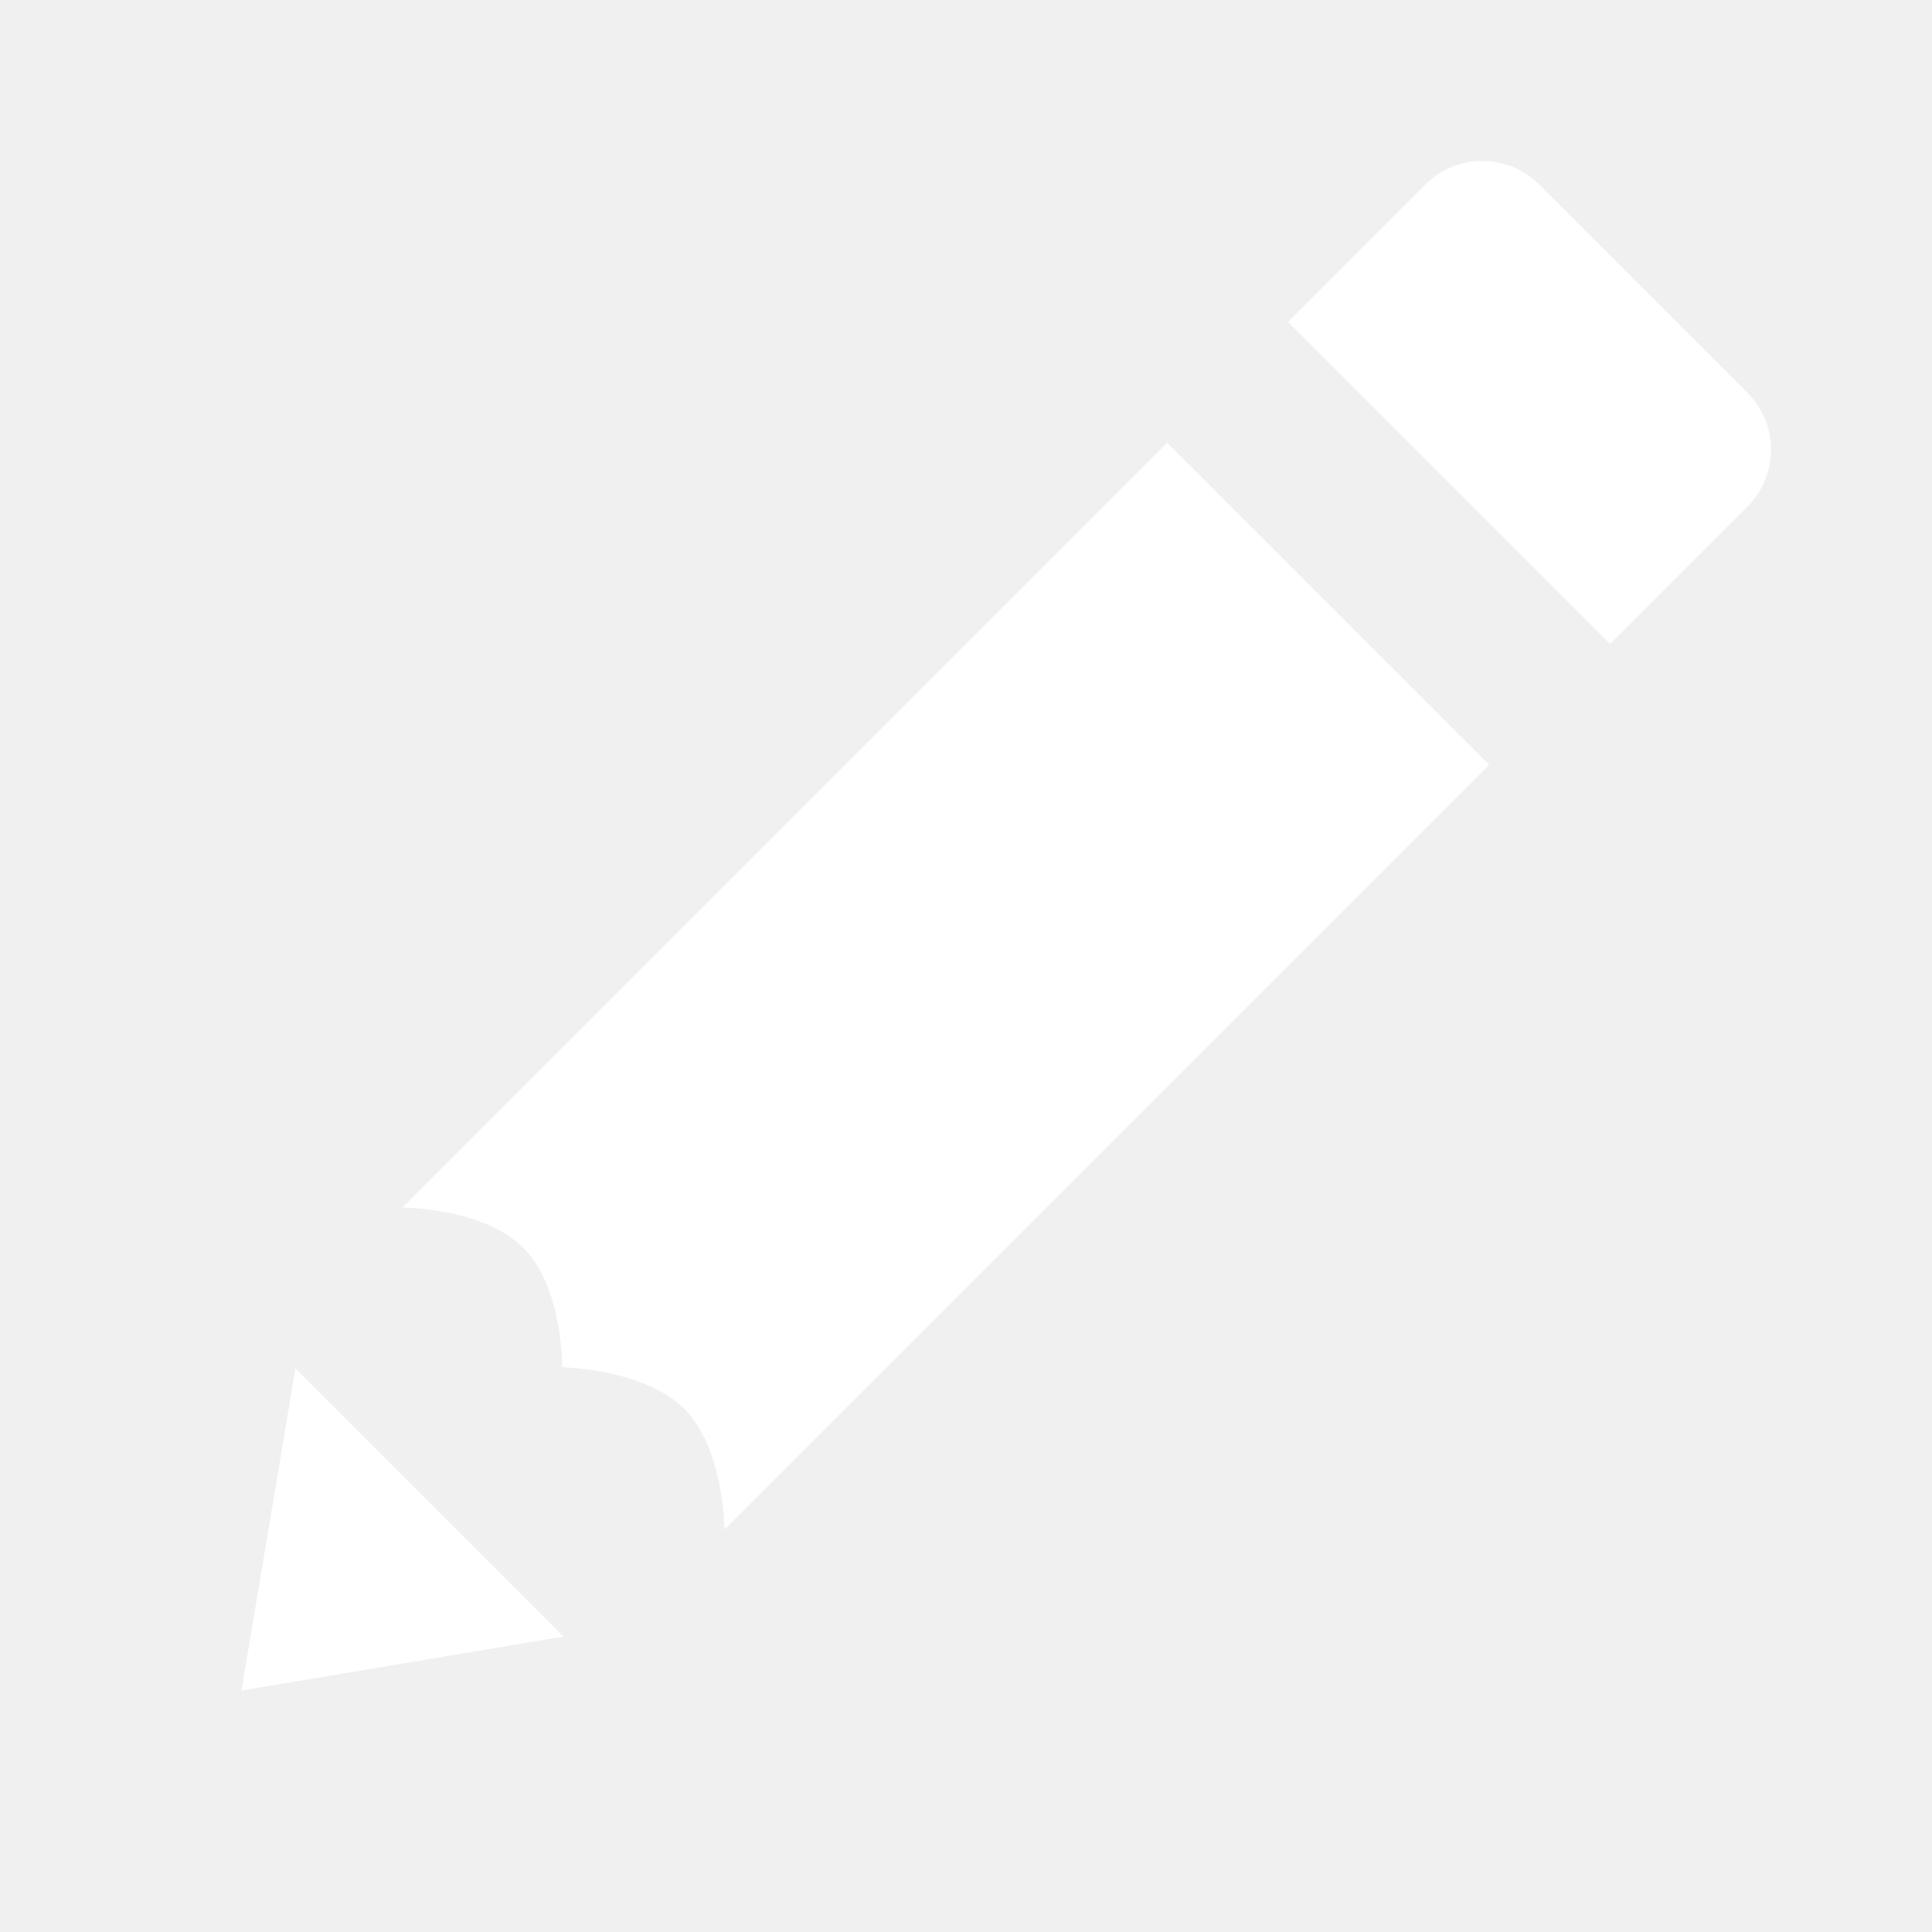
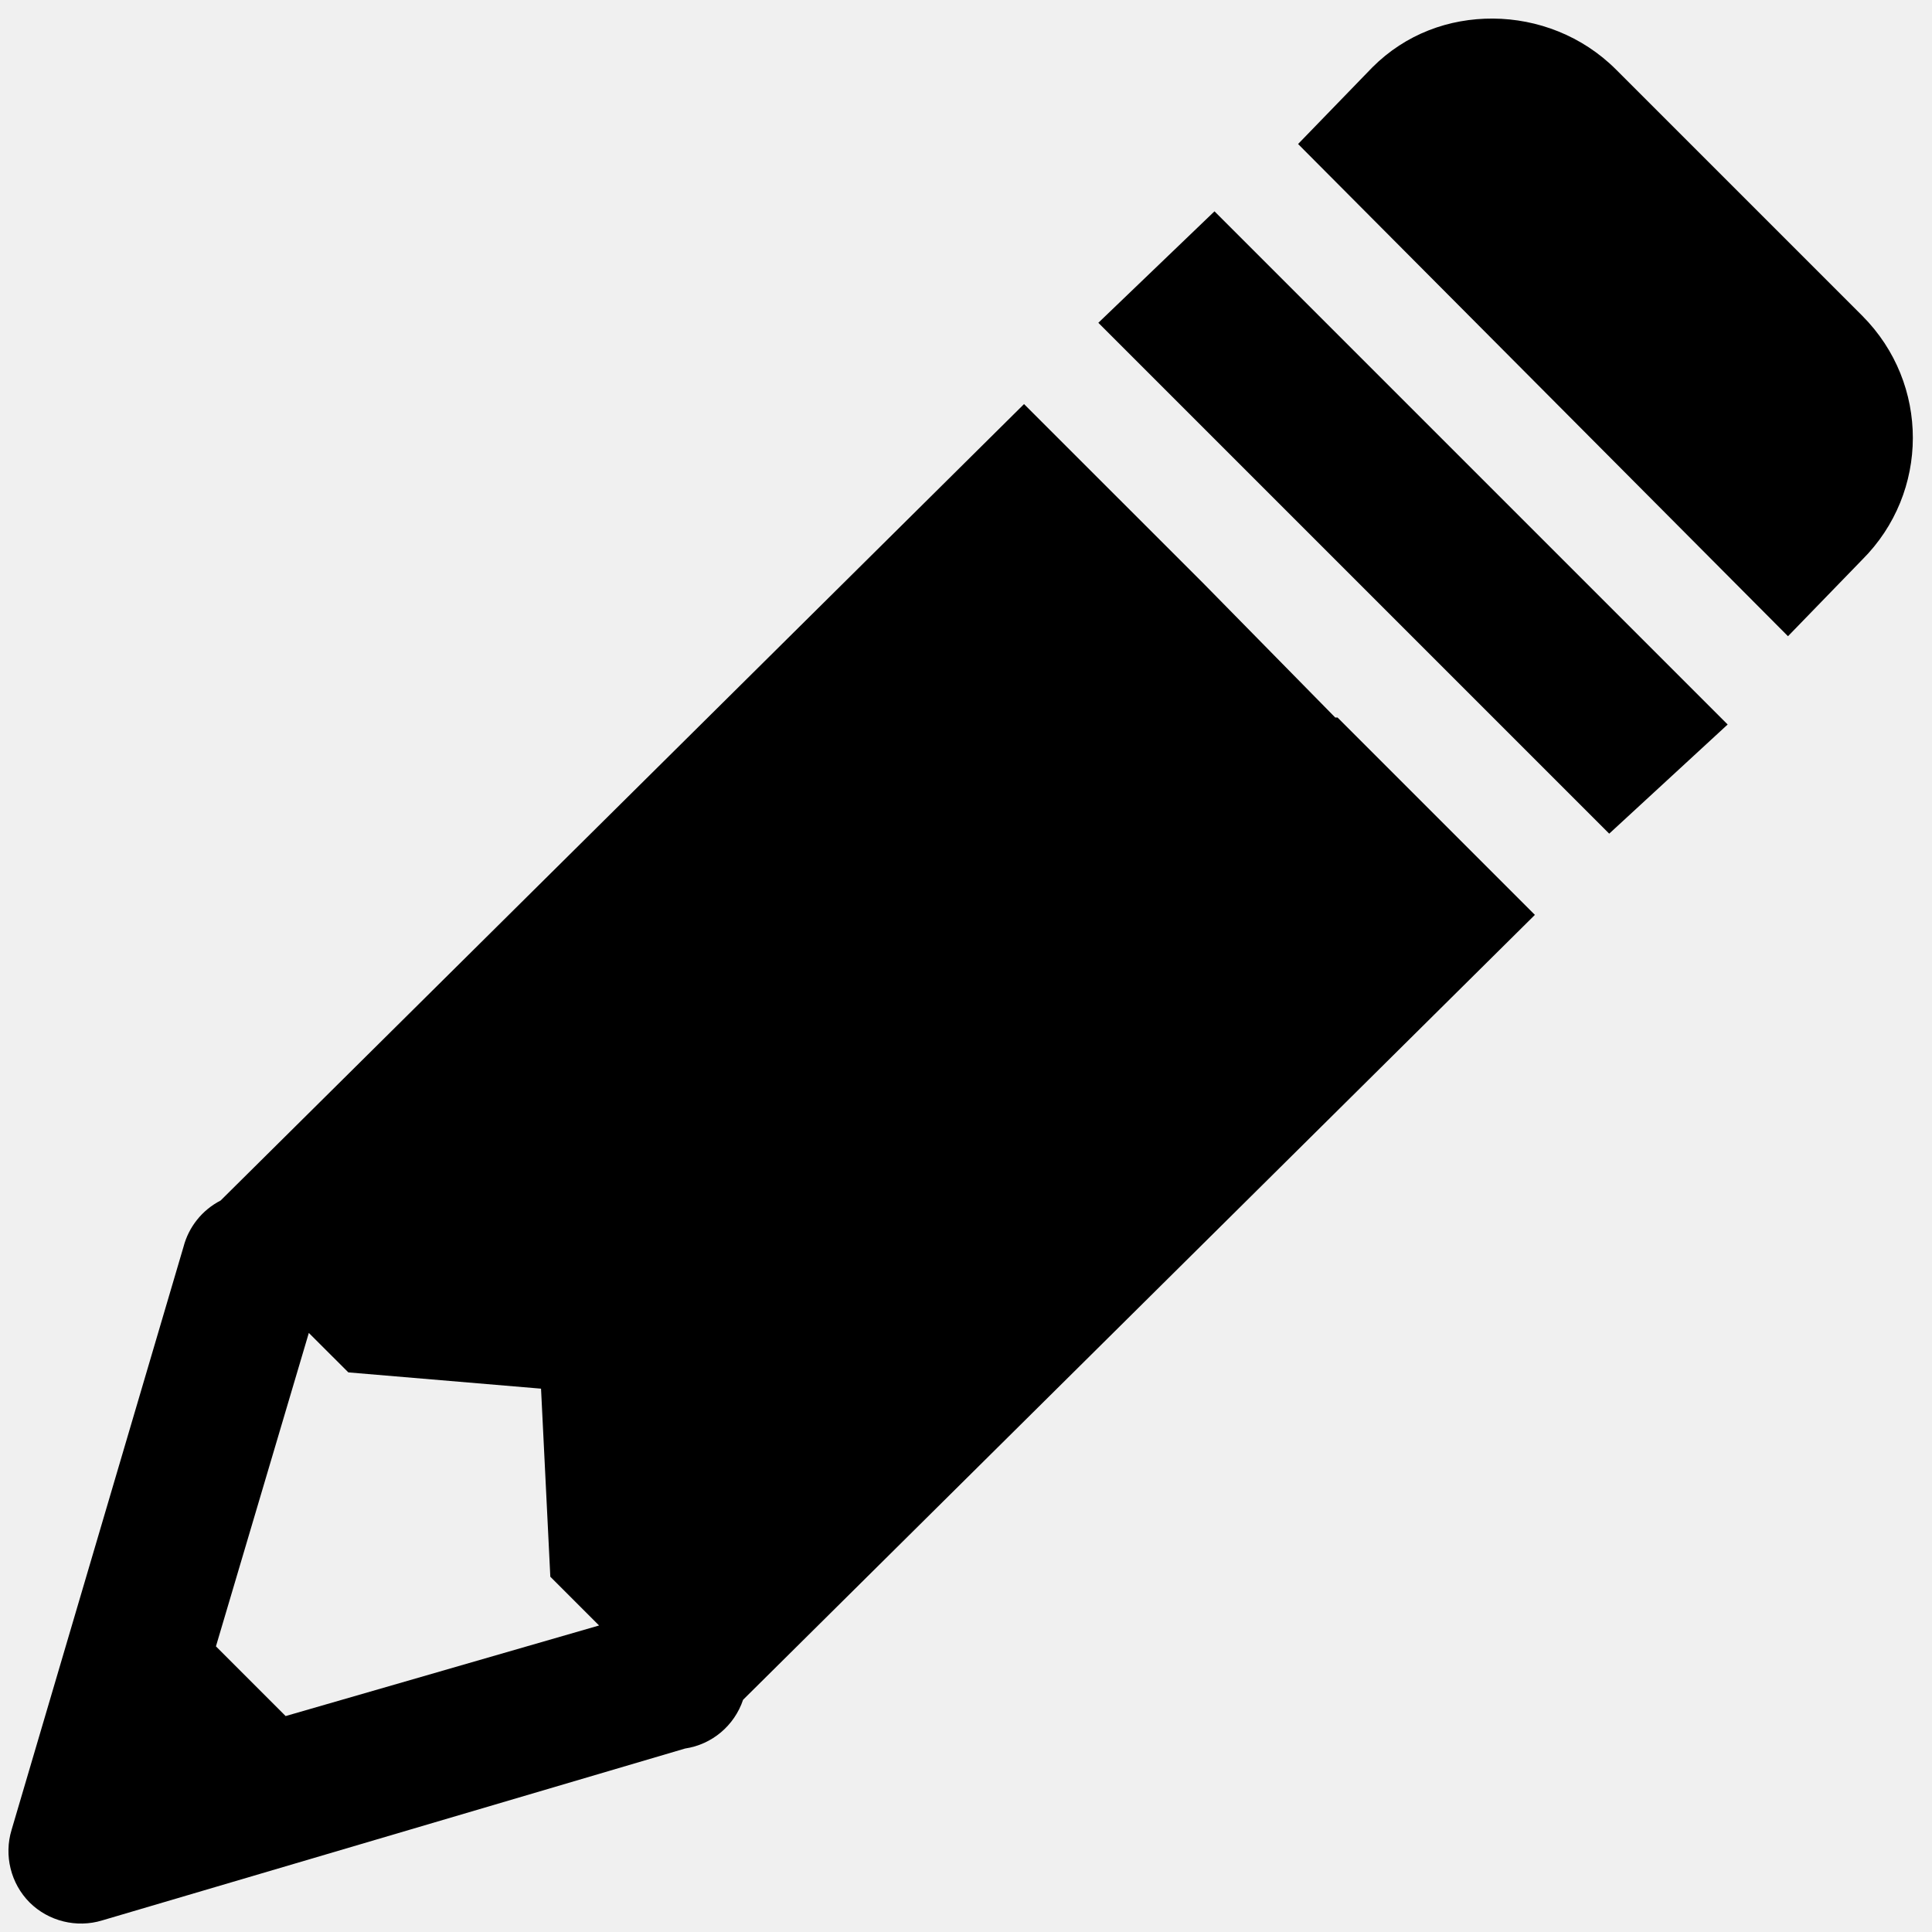
- <svg xmlns="http://www.w3.org/2000/svg" viewBox="0 0 24 24" fill="white">
-   <path d="M 18.414 2 C 18.158 2 17.902 2.097 17.707 2.293 L 16 4 L 20 8 L 21.707 6.293 C 22.098 5.902 22.098 5.269 21.707 4.879 L 19.121 2.293 C 18.926 2.097 18.67 2 18.414 2 z M 14.5 5.5 L 5 15 C 5 15 6.005 15.005 6.5 15.5 C 6.995 15.995 6.984 16.984 6.984 16.984 C 6.984 16.984 8.004 17.004 8.5 17.5 C 8.996 17.996 9 19 9 19 L 18.5 9.5 L 14.5 5.5 z M 3.67 17 L 3 21 L 7 20.33 L 3.67 17 z" />
+ <svg xmlns="http://www.w3.org/2000/svg" viewBox="0 0 26 26">
+   <path d="M 20.094 0.25 C 19.5 0.246 18.918 0.457 18.469 0.906 L 17.469 1.938 L 24.062 8.562 L 25.062 7.531 C 25.965 6.629 25.973 5.164 25.062 4.25 L 21.75 0.938 C 21.293 0.48 20.688 0.254 20.094 0.25 Z M 16.344 2.844 L 14.781 4.344 L 21.656 11.219 L 23.25 9.75 Z M 13.781 5.438 L 2.969 16.156 C 2.719 16.285 2.539 16.512 2.469 16.781 L 0.156 24.625 C 0.051 24.969 0.145 25.348 0.398 25.602 C 0.652 25.855 1.031 25.949 1.375 25.844 L 9.219 23.531 C 9.582 23.477 9.883 23.223 10 22.875 L 20.656 12.312 L 18 9.656 L 17.969 9.656 L 16.188 7.844 Z M 4.156 17.938 L 4.688 18.469 L 7.281 18.688 L 7.406 21.219 L 8.062 21.875 L 3.844 23.094 L 2.906 22.156 Z " />
</svg>
